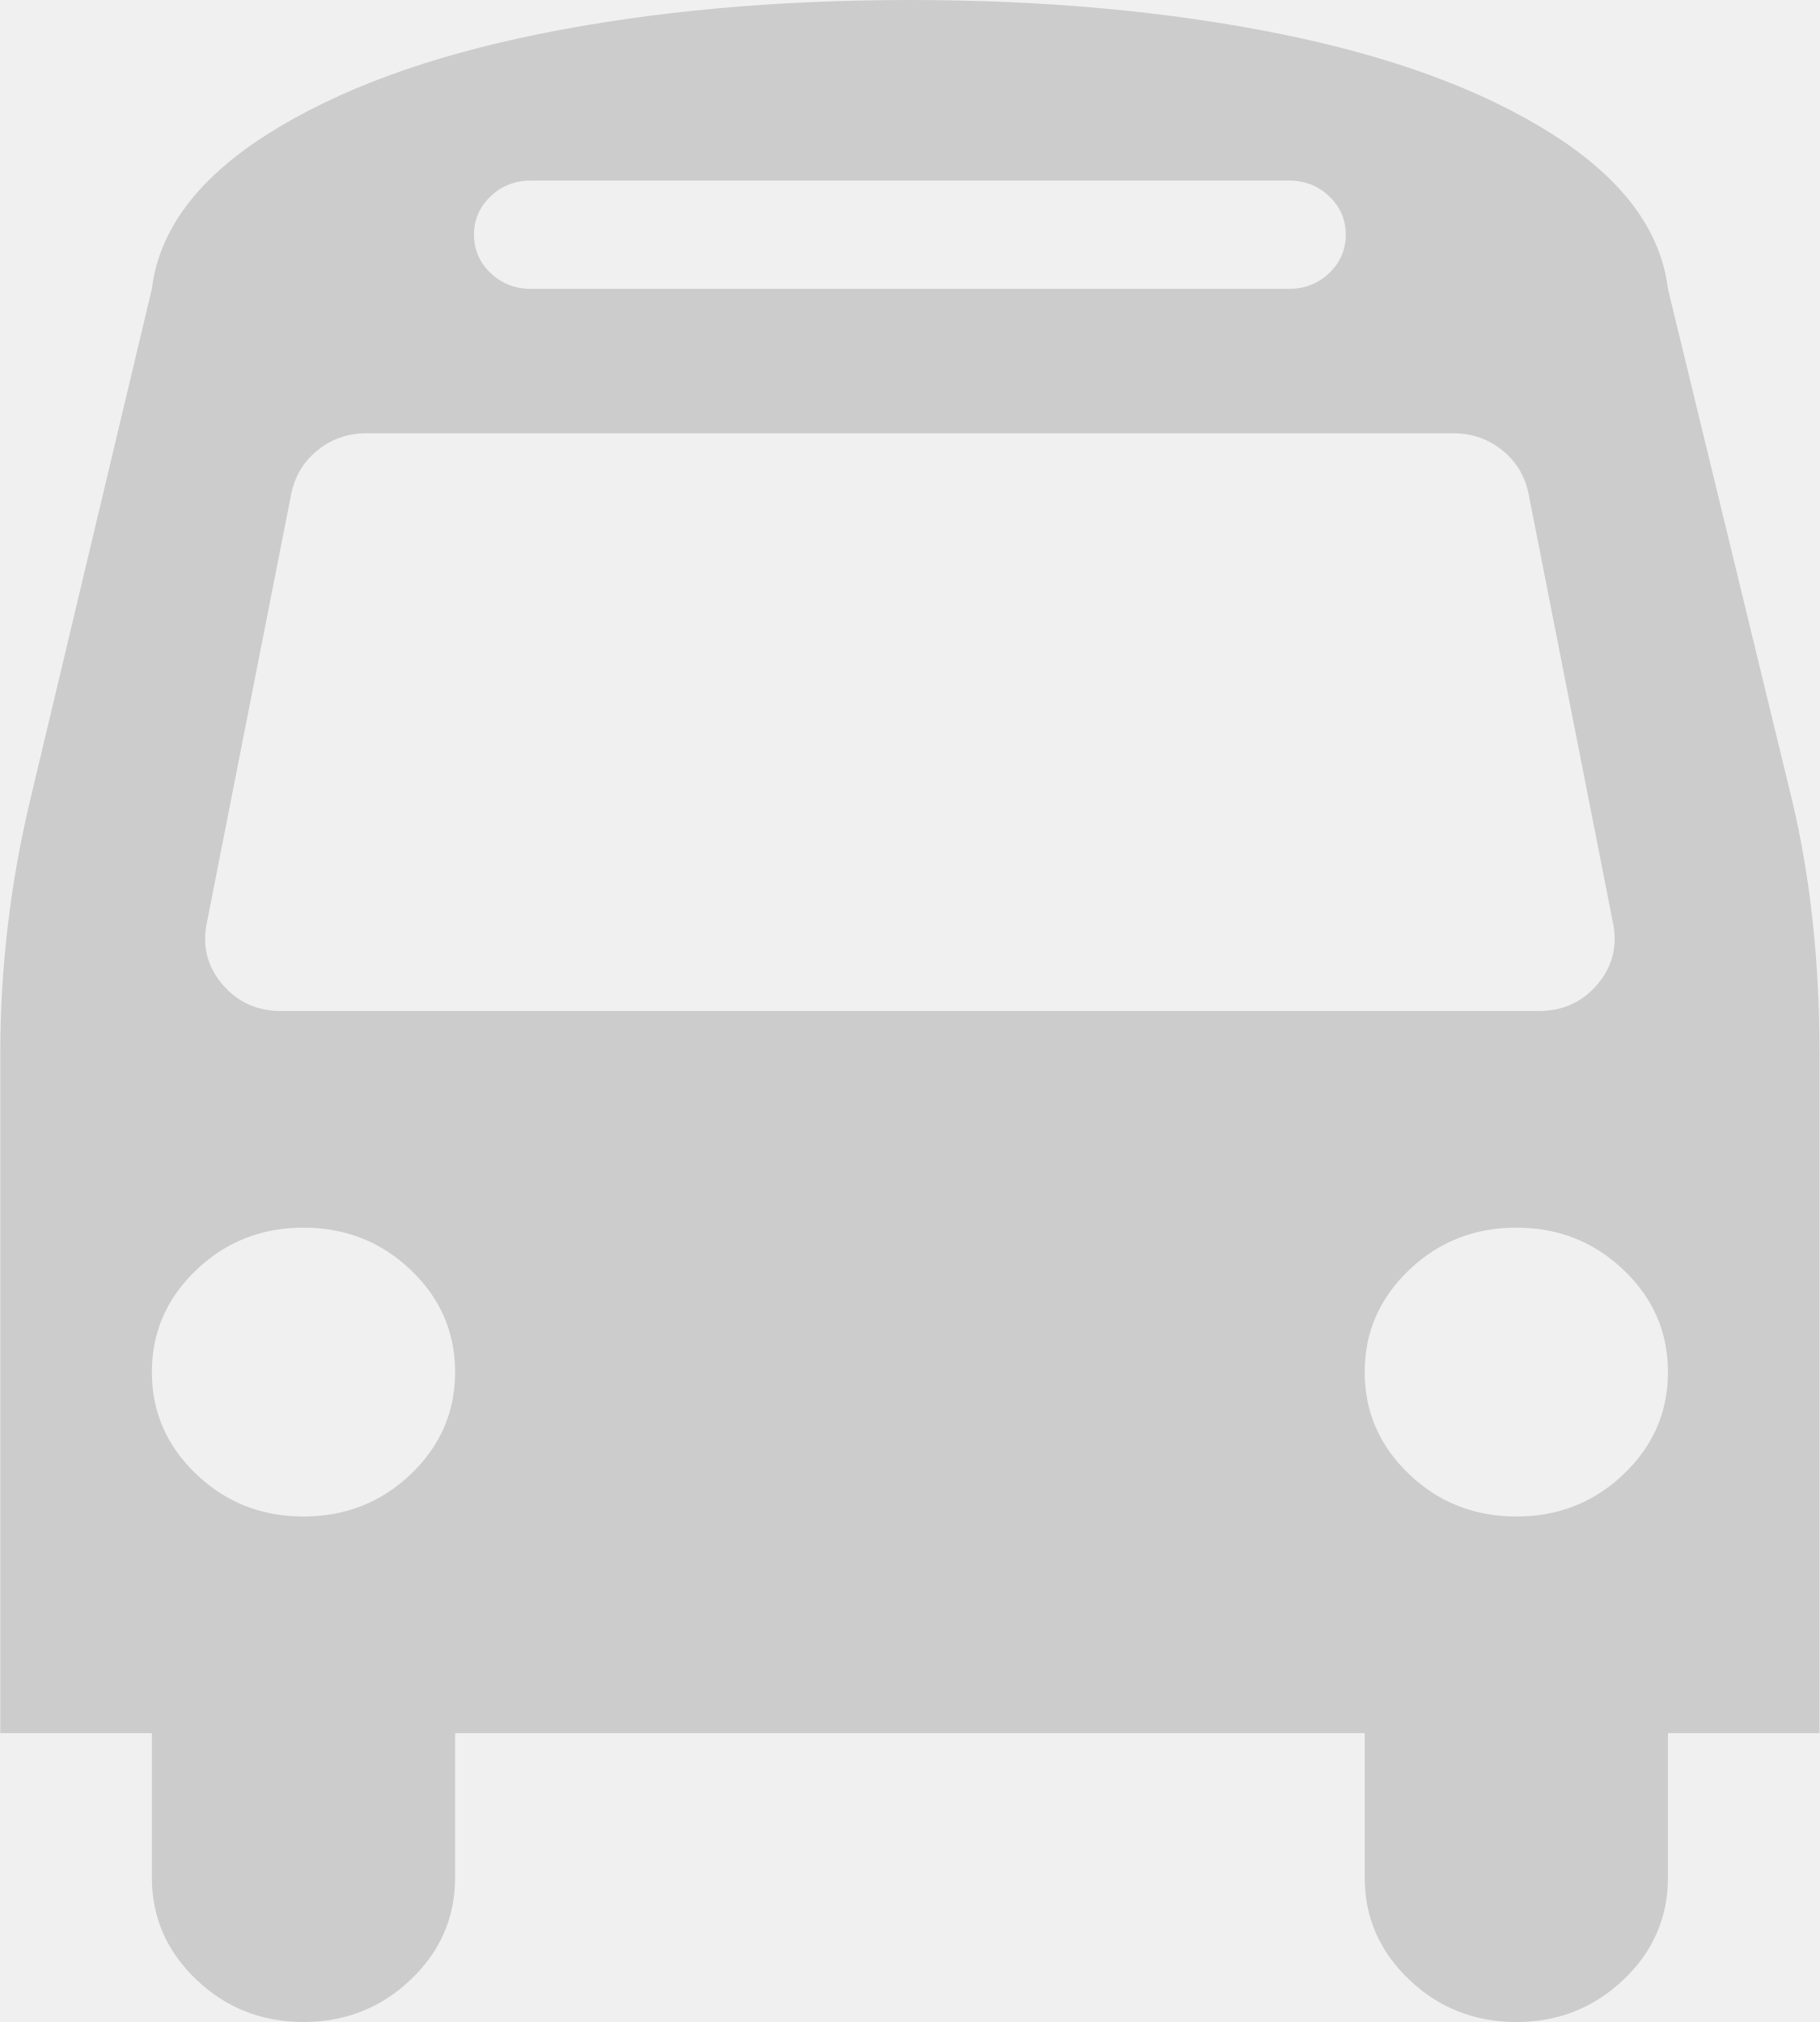
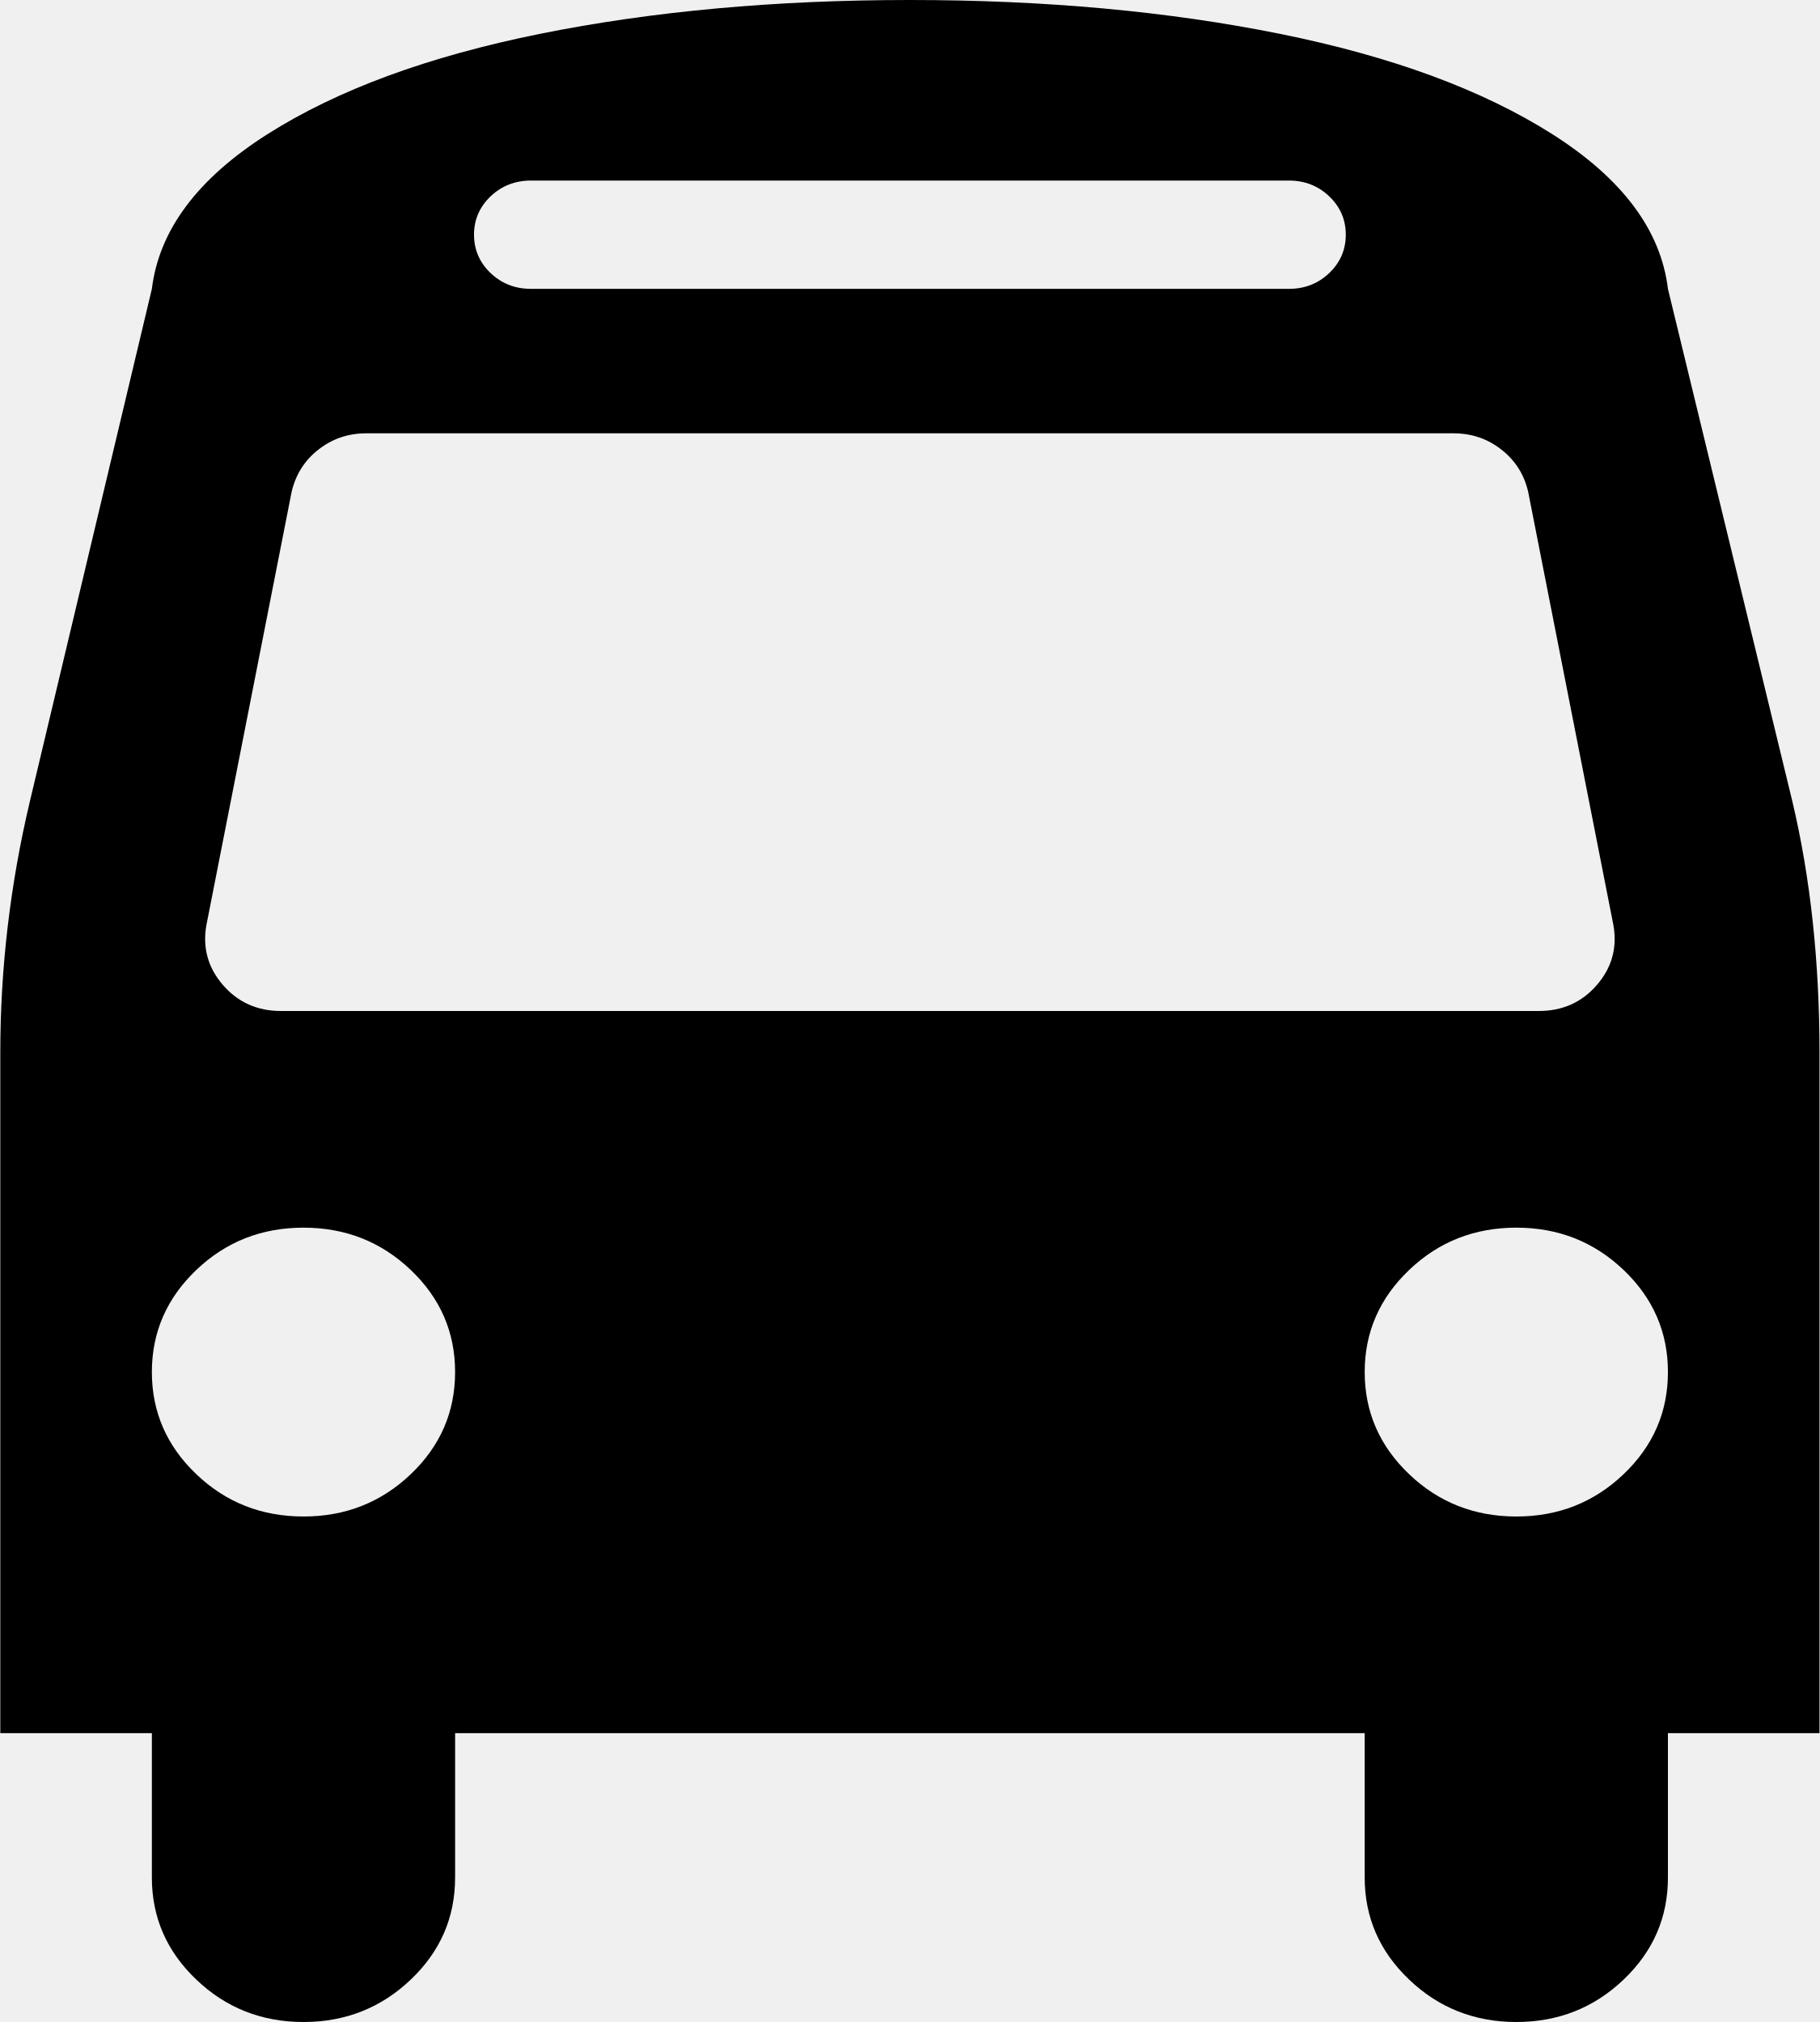
<svg xmlns="http://www.w3.org/2000/svg" width="18" height="20" viewBox="0 0 18 20" fill="none">
  <g clip-path="url(#clip0_1369_4054)">
-     <path opacity="0.15" d="M4.501 13.571C4.501 13.177 4.355 12.84 4.062 12.561C3.769 12.282 3.415 12.143 3.002 12.143C2.588 12.143 2.234 12.282 1.942 12.561C1.649 12.84 1.502 13.177 1.502 13.571C1.502 13.966 1.649 14.303 1.942 14.582C2.234 14.861 2.588 15 3.002 15C3.415 15 3.769 14.861 4.062 14.582C4.355 14.303 4.501 13.966 4.501 13.571ZM16.496 13.571C16.496 13.177 16.35 12.84 16.057 12.561C15.764 12.282 15.411 12.143 14.997 12.143C14.583 12.143 14.229 12.282 13.937 12.561C13.644 12.84 13.497 13.177 13.497 13.571C13.497 13.966 13.644 14.303 13.937 14.582C14.229 14.861 14.583 15 14.997 15C15.411 15 15.764 14.861 16.057 14.582C16.35 14.303 16.496 13.966 16.496 13.571ZM15.957 9.152L15.114 4.866C15.075 4.695 14.987 4.555 14.85 4.448C14.713 4.34 14.555 4.286 14.376 4.286H3.622C3.443 4.286 3.285 4.34 3.148 4.448C3.011 4.555 2.924 4.695 2.884 4.866L2.041 9.152C2.002 9.375 2.057 9.572 2.205 9.743C2.353 9.914 2.545 10 2.779 10H15.219C15.453 10 15.645 9.914 15.793 9.743C15.941 9.572 15.996 9.375 15.957 9.152ZM13.31 2.321C13.31 2.173 13.255 2.046 13.146 1.942C13.037 1.838 12.904 1.786 12.748 1.786H5.251C5.094 1.786 4.962 1.838 4.852 1.942C4.743 2.046 4.688 2.173 4.688 2.321C4.688 2.47 4.743 2.597 4.852 2.701C4.962 2.805 5.094 2.857 5.251 2.857H12.748C12.904 2.857 13.037 2.805 13.146 2.701C13.255 2.597 13.31 2.47 13.31 2.321ZM17.995 10.413V17.143H16.496V18.571C16.496 18.966 16.35 19.302 16.057 19.581C15.764 19.86 15.411 20 14.997 20C14.583 20 14.229 19.86 13.937 19.581C13.644 19.302 13.497 18.966 13.497 18.571V17.143H4.501V18.571C4.501 18.966 4.355 19.302 4.062 19.581C3.769 19.86 3.415 20 3.002 20C2.588 20 2.234 19.86 1.942 19.581C1.649 19.302 1.502 18.966 1.502 18.571V17.143H0.003V10.413C0.003 9.58 0.1 8.75 0.296 7.924L1.502 2.857C1.573 2.277 1.953 1.767 2.644 1.328C3.335 0.889 4.234 0.558 5.339 0.335C6.444 0.112 7.664 0 8.999 0C10.335 0 11.555 0.112 12.66 0.335C13.765 0.558 14.663 0.889 15.354 1.328C16.045 1.767 16.426 2.277 16.496 2.857L17.726 7.924C17.906 8.683 17.995 9.513 17.995 10.413Z" fill="currentColor" />
+     <path d="M4.501 13.571C4.501 13.177 4.355 12.84 4.062 12.561C3.769 12.282 3.415 12.143 3.002 12.143C2.588 12.143 2.234 12.282 1.942 12.561C1.649 12.84 1.502 13.177 1.502 13.571C1.502 13.966 1.649 14.303 1.942 14.582C2.234 14.861 2.588 15 3.002 15C3.415 15 3.769 14.861 4.062 14.582C4.355 14.303 4.501 13.966 4.501 13.571ZM16.496 13.571C16.496 13.177 16.35 12.84 16.057 12.561C15.764 12.282 15.411 12.143 14.997 12.143C14.583 12.143 14.229 12.282 13.937 12.561C13.644 12.84 13.497 13.177 13.497 13.571C13.497 13.966 13.644 14.303 13.937 14.582C14.229 14.861 14.583 15 14.997 15C15.411 15 15.764 14.861 16.057 14.582C16.35 14.303 16.496 13.966 16.496 13.571ZM15.957 9.152L15.114 4.866C15.075 4.695 14.987 4.555 14.85 4.448C14.713 4.34 14.555 4.286 14.376 4.286H3.622C3.443 4.286 3.285 4.34 3.148 4.448C3.011 4.555 2.924 4.695 2.884 4.866L2.041 9.152C2.002 9.375 2.057 9.572 2.205 9.743C2.353 9.914 2.545 10 2.779 10H15.219C15.453 10 15.645 9.914 15.793 9.743C15.941 9.572 15.996 9.375 15.957 9.152ZM13.31 2.321C13.31 2.173 13.255 2.046 13.146 1.942C13.037 1.838 12.904 1.786 12.748 1.786H5.251C5.094 1.786 4.962 1.838 4.852 1.942C4.743 2.046 4.688 2.173 4.688 2.321C4.688 2.47 4.743 2.597 4.852 2.701C4.962 2.805 5.094 2.857 5.251 2.857H12.748C12.904 2.857 13.037 2.805 13.146 2.701C13.255 2.597 13.31 2.47 13.31 2.321ZM17.995 10.413V17.143H16.496V18.571C16.496 18.966 16.35 19.302 16.057 19.581C15.764 19.86 15.411 20 14.997 20C14.583 20 14.229 19.86 13.937 19.581C13.644 19.302 13.497 18.966 13.497 18.571V17.143H4.501V18.571C4.501 18.966 4.355 19.302 4.062 19.581C3.769 19.86 3.415 20 3.002 20C2.588 20 2.234 19.86 1.942 19.581C1.649 19.302 1.502 18.966 1.502 18.571V17.143H0.003V10.413C0.003 9.58 0.1 8.75 0.296 7.924L1.502 2.857C1.573 2.277 1.953 1.767 2.644 1.328C3.335 0.889 4.234 0.558 5.339 0.335C6.444 0.112 7.664 0 8.999 0C10.335 0 11.555 0.112 12.66 0.335C13.765 0.558 14.663 0.889 15.354 1.328C16.045 1.767 16.426 2.277 16.496 2.857L17.726 7.924C17.906 8.683 17.995 9.513 17.995 10.413Z" fill="currentColor" />
  </g>
  <defs>
    <clipPath id="clip0_1369_4054">
      <rect width="18" height="20" fill="white" />
    </clipPath>
  </defs>
</svg>
